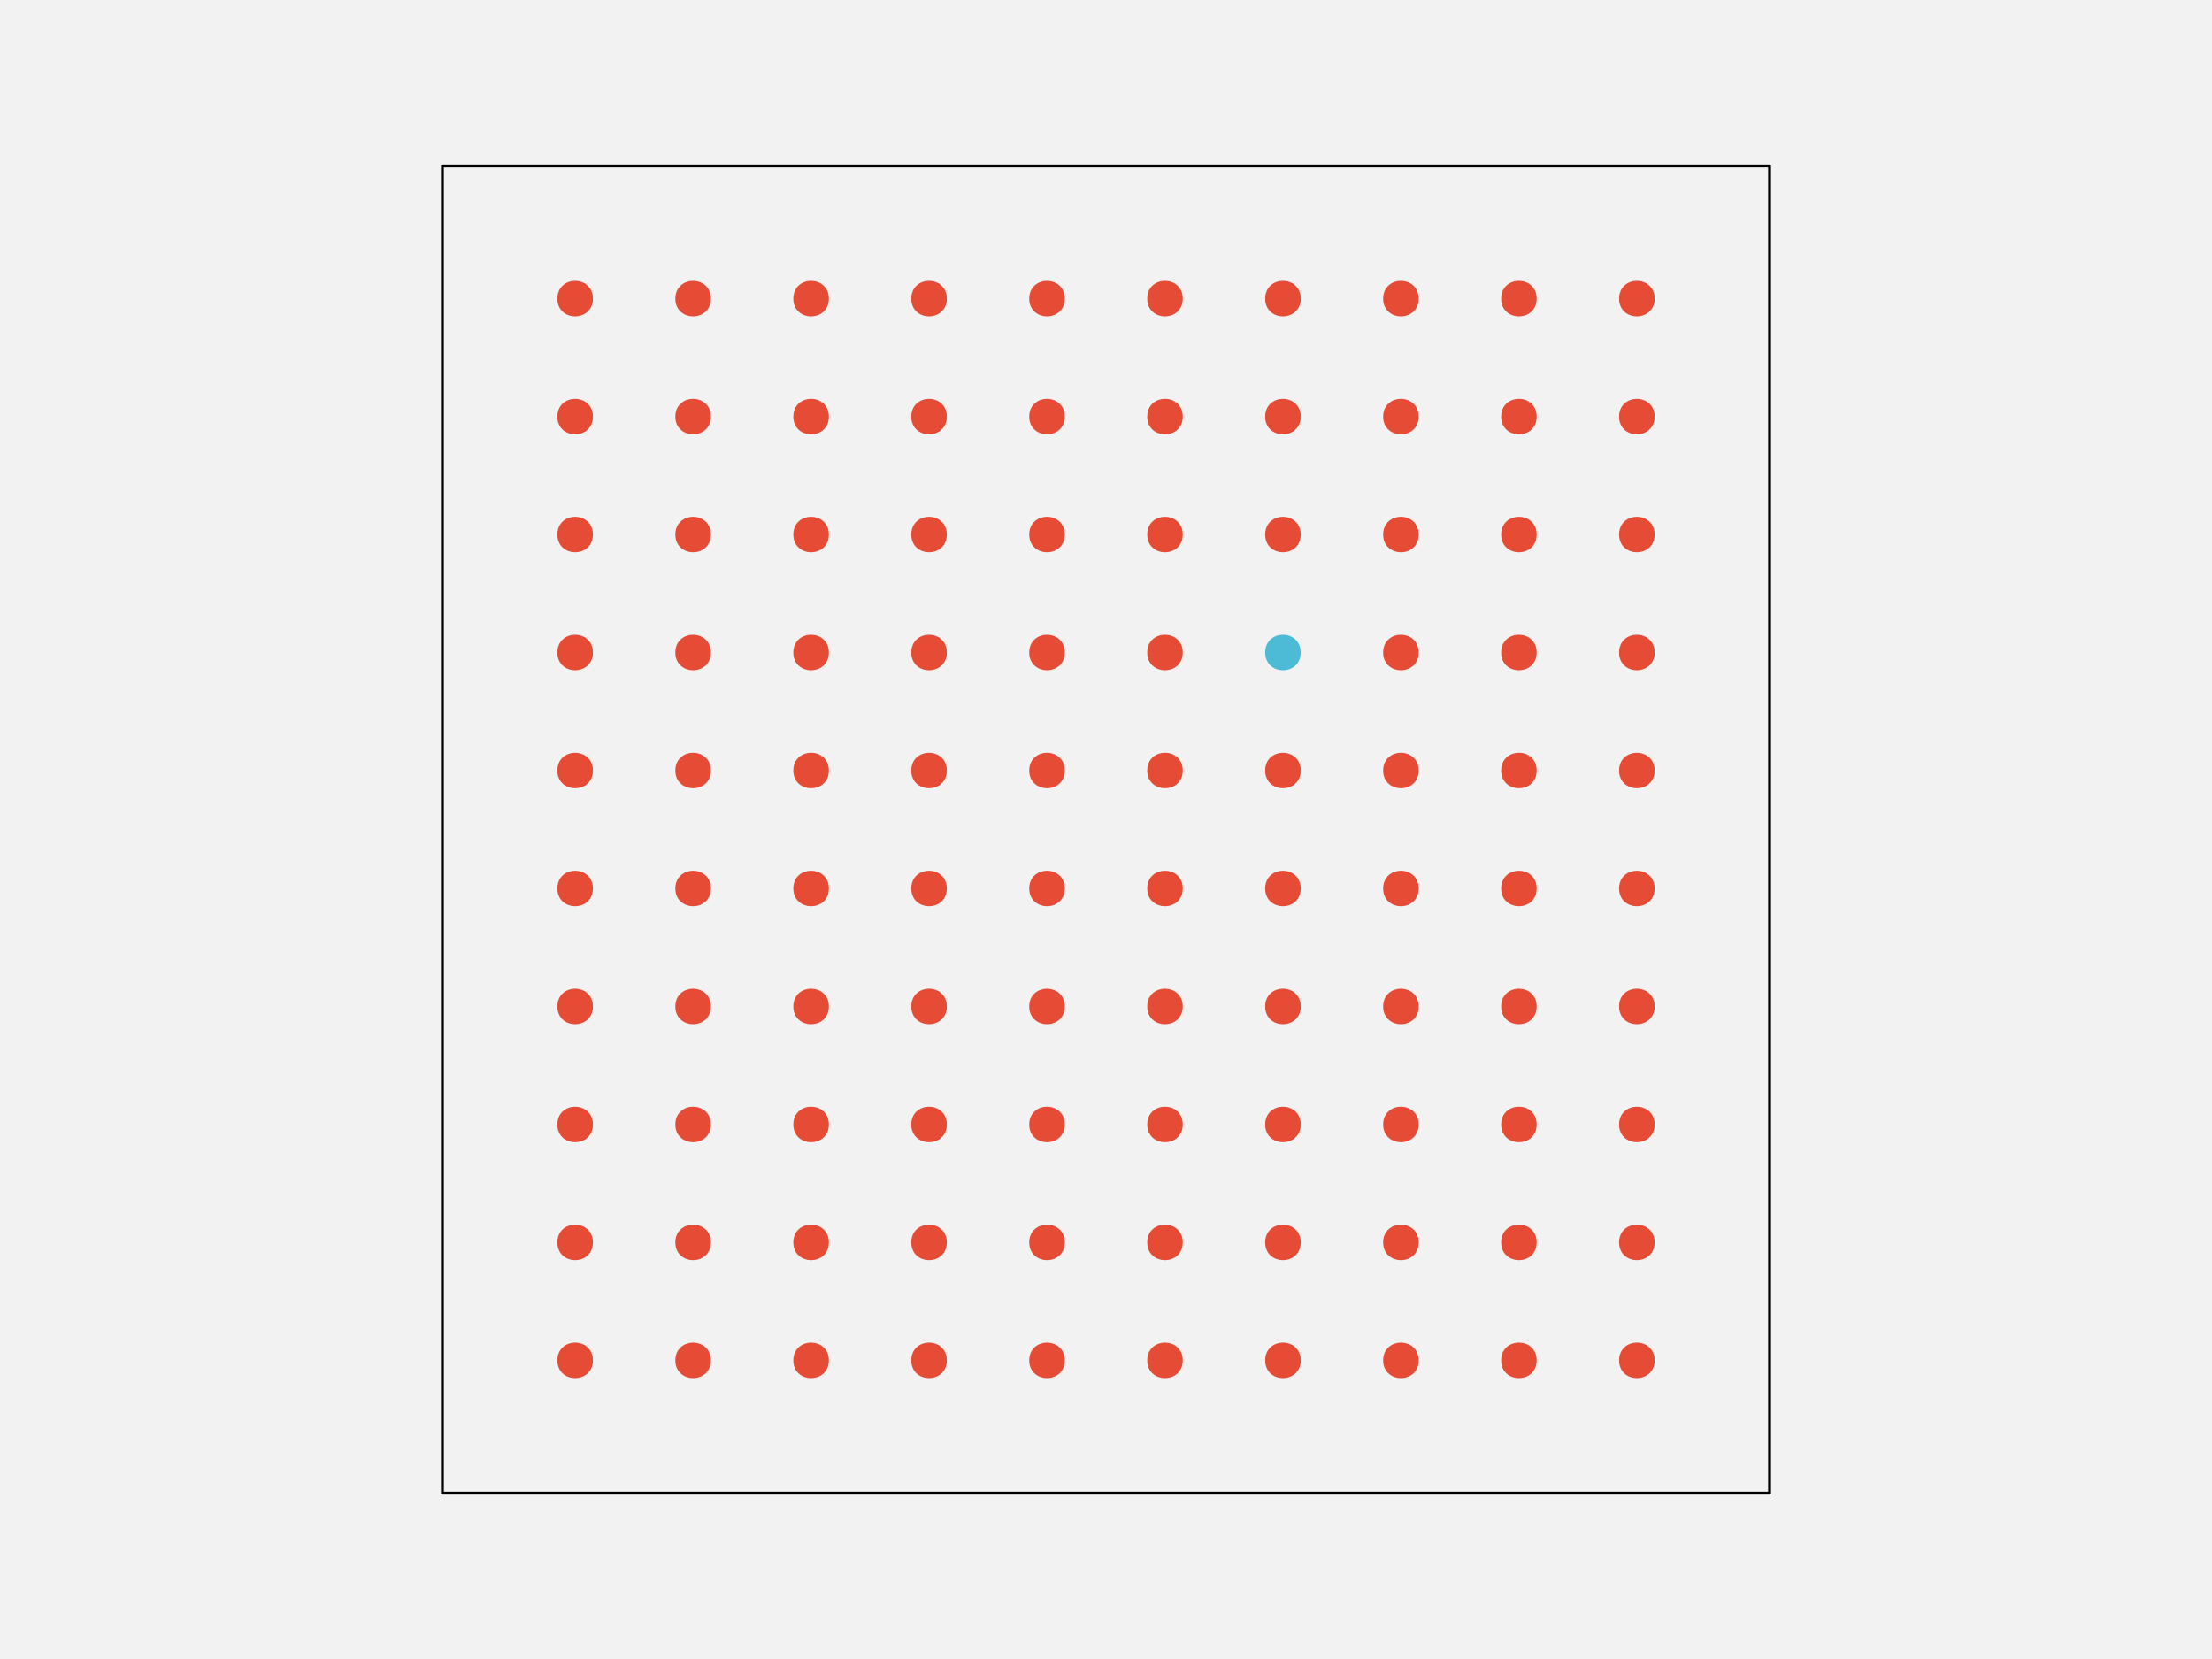
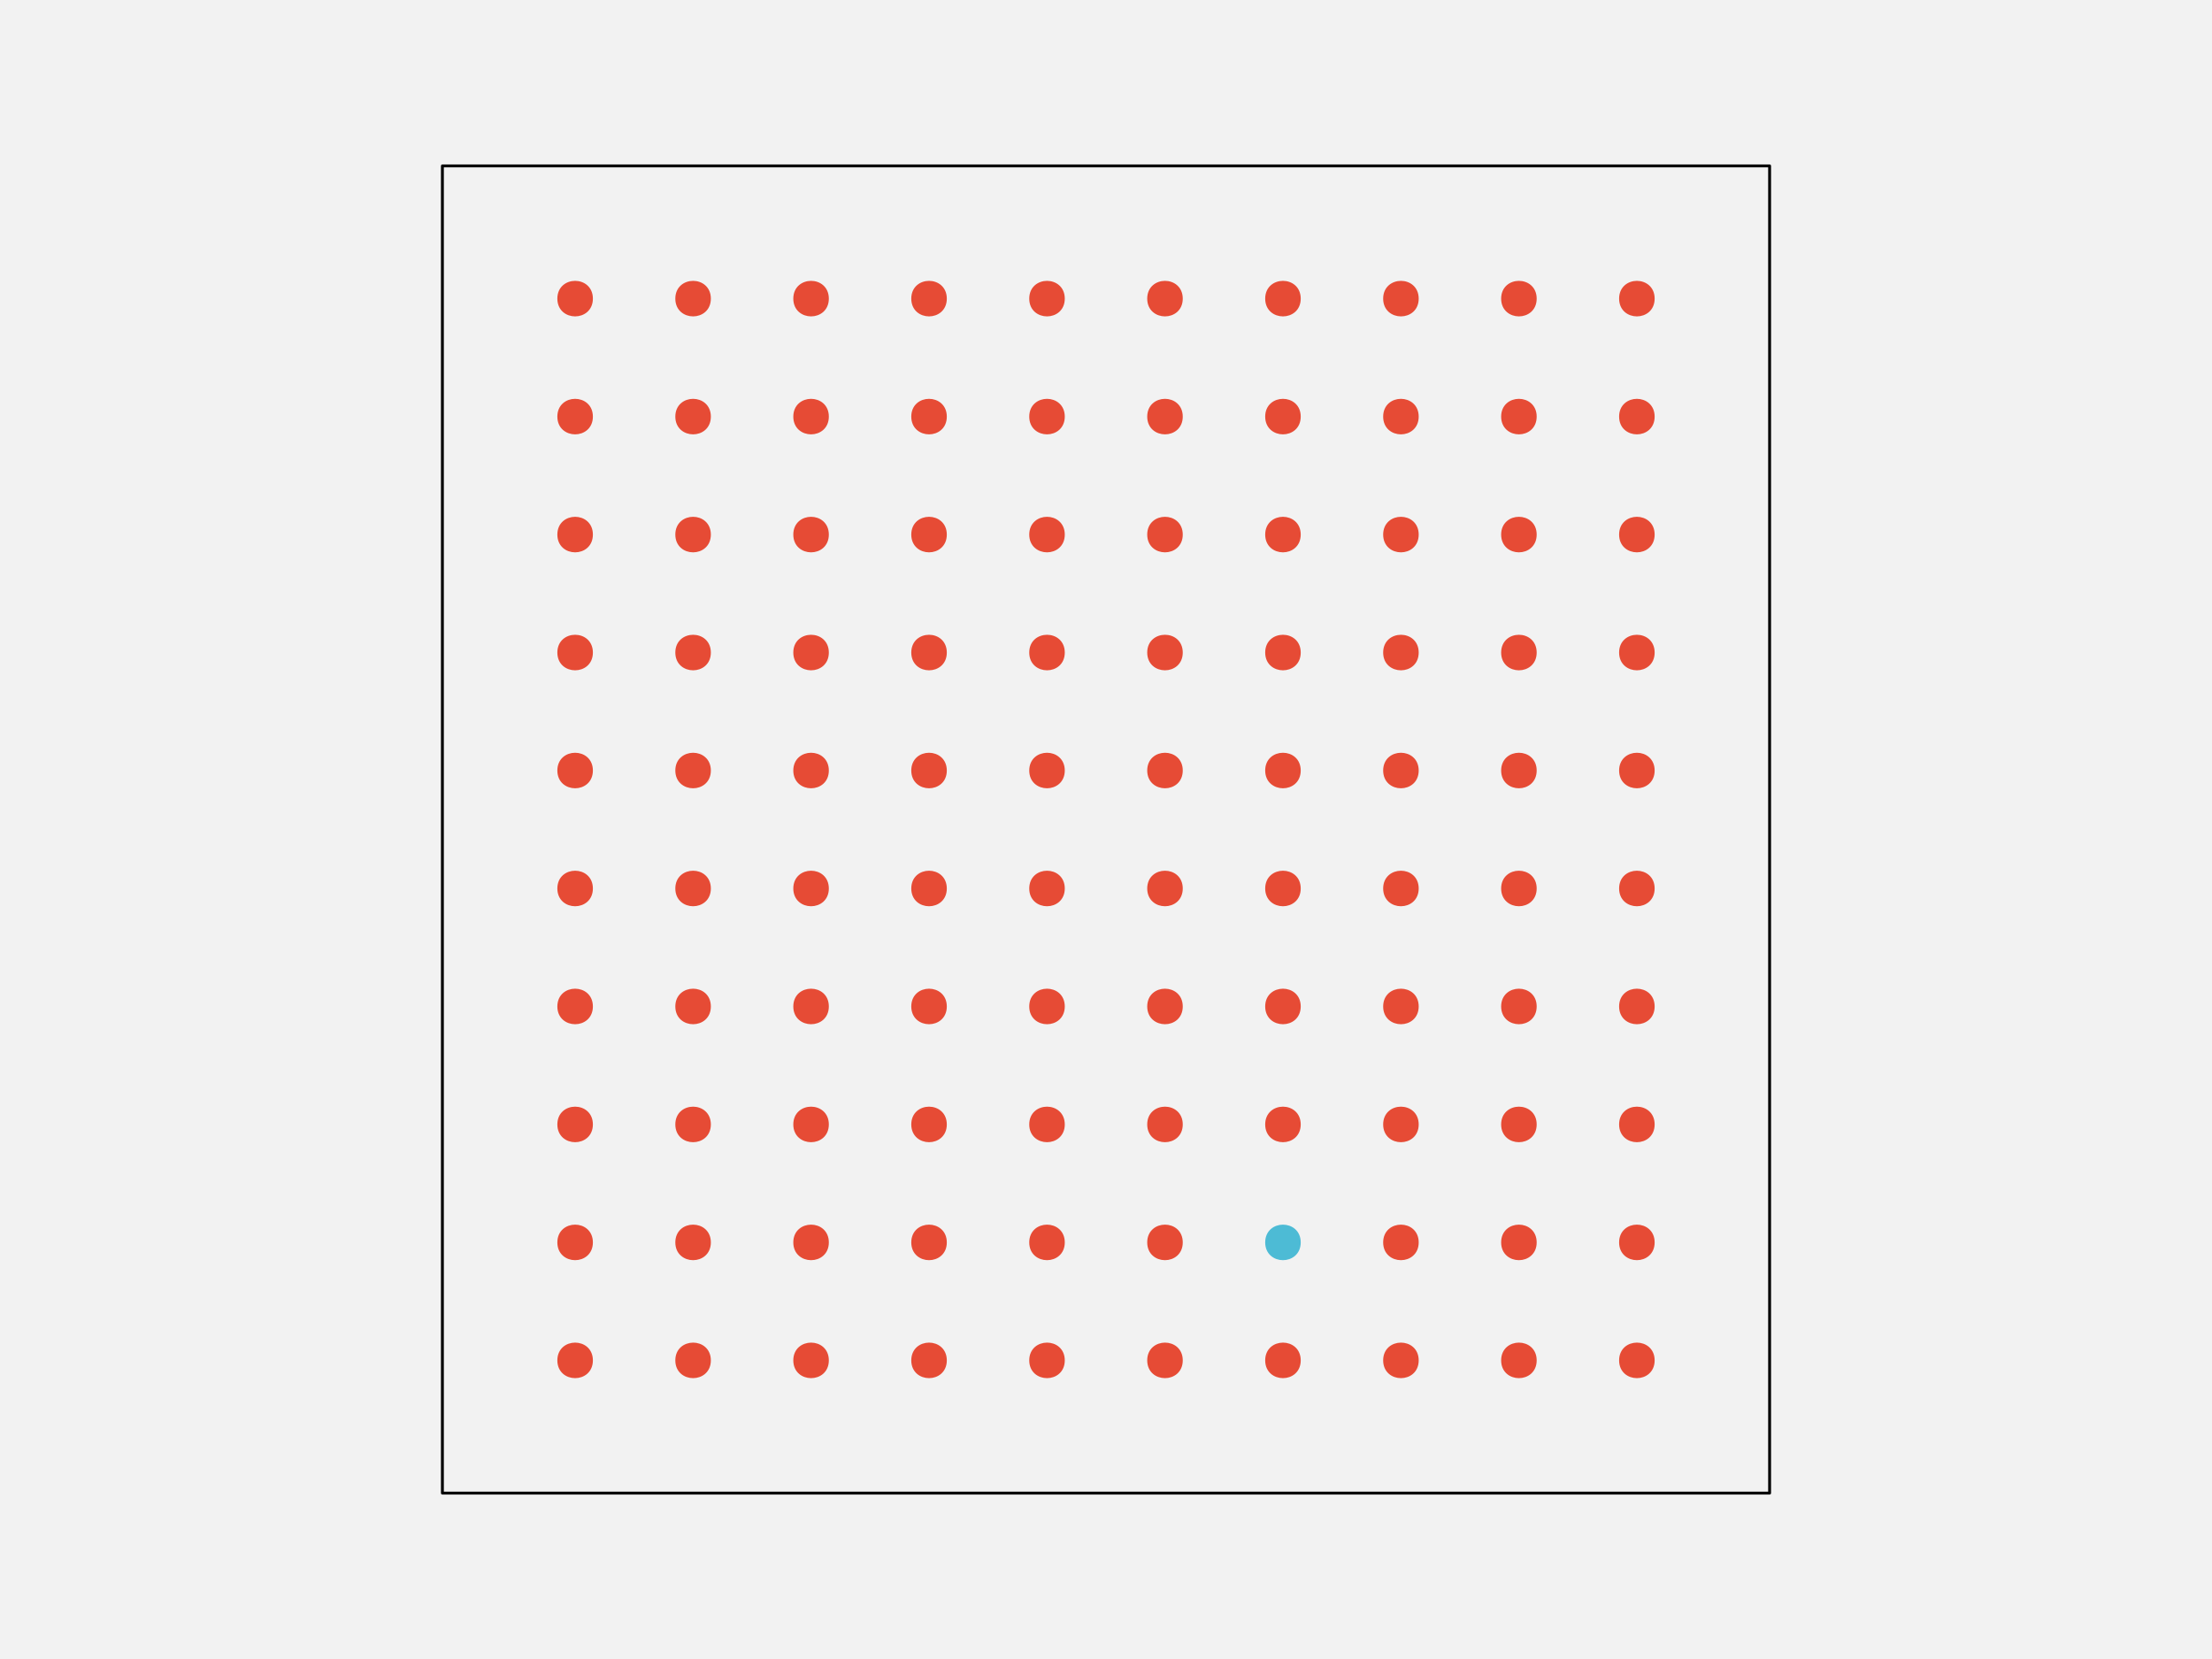
<svg xmlns="http://www.w3.org/2000/svg" width="576pt" height="432pt" viewBox="0 0 576 432" version="1.1">
  <g id="surface109">
    <rect x="0" y="0" width="576" height="432" style="fill:rgb(94.902%,94.902%,94.902%);fill-opacity:1;stroke:none;" />
    <path style="fill-rule:nonzero;fill:rgb(94.902%,94.902%,94.902%);fill-opacity:1;stroke-width:0.75;stroke-linecap:round;stroke-linejoin:round;stroke:rgb(0%,0%,0%);stroke-opacity:1;stroke-miterlimit:10;" d="M 115.199 388.801 L 460.801 388.801 L 460.801 43.199 L 115.199 43.199 Z M 115.199 388.801 " />
    <path style="fill-rule:nonzero;fill:rgb(90.196%,29.412%,20.784%);fill-opacity:1;stroke-width:0.75;stroke-linecap:round;stroke-linejoin:round;stroke:rgb(90.196%,29.412%,20.784%);stroke-opacity:1;stroke-miterlimit:10;" d="M 154.012 354.238 C 154.012 359.91 145.508 359.91 145.508 354.238 C 145.508 348.57 154.012 348.57 154.012 354.238 " />
    <path style="fill-rule:nonzero;fill:rgb(90.196%,29.412%,20.784%);fill-opacity:1;stroke-width:0.75;stroke-linecap:round;stroke-linejoin:round;stroke:rgb(90.196%,29.412%,20.784%);stroke-opacity:1;stroke-miterlimit:10;" d="M 184.73 354.238 C 184.73 359.91 176.227 359.91 176.227 354.238 C 176.227 348.57 184.73 348.57 184.73 354.238 " />
    <path style="fill-rule:nonzero;fill:rgb(90.196%,29.412%,20.784%);fill-opacity:1;stroke-width:0.75;stroke-linecap:round;stroke-linejoin:round;stroke:rgb(90.196%,29.412%,20.784%);stroke-opacity:1;stroke-miterlimit:10;" d="M 215.453 354.238 C 215.453 359.91 206.949 359.91 206.949 354.238 C 206.949 348.57 215.453 348.57 215.453 354.238 " />
    <path style="fill-rule:nonzero;fill:rgb(90.196%,29.412%,20.784%);fill-opacity:1;stroke-width:0.75;stroke-linecap:round;stroke-linejoin:round;stroke:rgb(90.196%,29.412%,20.784%);stroke-opacity:1;stroke-miterlimit:10;" d="M 246.172 354.238 C 246.172 359.91 237.668 359.91 237.668 354.238 C 237.668 348.57 246.172 348.57 246.172 354.238 " />
    <path style="fill-rule:nonzero;fill:rgb(90.196%,29.412%,20.784%);fill-opacity:1;stroke-width:0.75;stroke-linecap:round;stroke-linejoin:round;stroke:rgb(90.196%,29.412%,20.784%);stroke-opacity:1;stroke-miterlimit:10;" d="M 276.891 354.238 C 276.891 359.91 268.387 359.91 268.387 354.238 C 268.387 348.57 276.891 348.57 276.891 354.238 " />
    <path style="fill-rule:nonzero;fill:rgb(90.196%,29.412%,20.784%);fill-opacity:1;stroke-width:0.75;stroke-linecap:round;stroke-linejoin:round;stroke:rgb(90.196%,29.412%,20.784%);stroke-opacity:1;stroke-miterlimit:10;" d="M 307.613 354.238 C 307.613 359.91 299.109 359.91 299.109 354.238 C 299.109 348.57 307.613 348.57 307.613 354.238 " />
    <path style="fill-rule:nonzero;fill:rgb(90.196%,29.412%,20.784%);fill-opacity:1;stroke-width:0.75;stroke-linecap:round;stroke-linejoin:round;stroke:rgb(90.196%,29.412%,20.784%);stroke-opacity:1;stroke-miterlimit:10;" d="M 338.332 354.238 C 338.332 359.91 329.828 359.91 329.828 354.238 C 329.828 348.57 338.332 348.57 338.332 354.238 " />
    <path style="fill-rule:nonzero;fill:rgb(90.196%,29.412%,20.784%);fill-opacity:1;stroke-width:0.75;stroke-linecap:round;stroke-linejoin:round;stroke:rgb(90.196%,29.412%,20.784%);stroke-opacity:1;stroke-miterlimit:10;" d="M 369.051 354.238 C 369.051 359.91 360.547 359.91 360.547 354.238 C 360.547 348.57 369.051 348.57 369.051 354.238 " />
    <path style="fill-rule:nonzero;fill:rgb(90.196%,29.412%,20.784%);fill-opacity:1;stroke-width:0.75;stroke-linecap:round;stroke-linejoin:round;stroke:rgb(90.196%,29.412%,20.784%);stroke-opacity:1;stroke-miterlimit:10;" d="M 399.773 354.238 C 399.773 359.91 391.27 359.91 391.27 354.238 C 391.27 348.57 399.773 348.57 399.773 354.238 " />
    <path style="fill-rule:nonzero;fill:rgb(90.196%,29.412%,20.784%);fill-opacity:1;stroke-width:0.75;stroke-linecap:round;stroke-linejoin:round;stroke:rgb(90.196%,29.412%,20.784%);stroke-opacity:1;stroke-miterlimit:10;" d="M 430.492 354.238 C 430.492 359.91 421.988 359.91 421.988 354.238 C 421.988 348.57 430.492 348.57 430.492 354.238 " />
    <path style="fill-rule:nonzero;fill:rgb(90.196%,29.412%,20.784%);fill-opacity:1;stroke-width:0.75;stroke-linecap:round;stroke-linejoin:round;stroke:rgb(90.196%,29.412%,20.784%);stroke-opacity:1;stroke-miterlimit:10;" d="M 154.012 323.52 C 154.012 329.188 145.508 329.188 145.508 323.52 C 145.508 317.852 154.012 317.852 154.012 323.52 " />
    <path style="fill-rule:nonzero;fill:rgb(90.196%,29.412%,20.784%);fill-opacity:1;stroke-width:0.75;stroke-linecap:round;stroke-linejoin:round;stroke:rgb(90.196%,29.412%,20.784%);stroke-opacity:1;stroke-miterlimit:10;" d="M 184.73 323.52 C 184.73 329.188 176.227 329.188 176.227 323.52 C 176.227 317.852 184.73 317.852 184.73 323.52 " />
    <path style="fill-rule:nonzero;fill:rgb(90.196%,29.412%,20.784%);fill-opacity:1;stroke-width:0.75;stroke-linecap:round;stroke-linejoin:round;stroke:rgb(90.196%,29.412%,20.784%);stroke-opacity:1;stroke-miterlimit:10;" d="M 215.453 323.52 C 215.453 329.188 206.949 329.188 206.949 323.52 C 206.949 317.852 215.453 317.852 215.453 323.52 " />
    <path style="fill-rule:nonzero;fill:rgb(90.196%,29.412%,20.784%);fill-opacity:1;stroke-width:0.75;stroke-linecap:round;stroke-linejoin:round;stroke:rgb(90.196%,29.412%,20.784%);stroke-opacity:1;stroke-miterlimit:10;" d="M 246.172 323.52 C 246.172 329.188 237.668 329.188 237.668 323.52 C 237.668 317.852 246.172 317.852 246.172 323.52 " />
    <path style="fill-rule:nonzero;fill:rgb(90.196%,29.412%,20.784%);fill-opacity:1;stroke-width:0.75;stroke-linecap:round;stroke-linejoin:round;stroke:rgb(90.196%,29.412%,20.784%);stroke-opacity:1;stroke-miterlimit:10;" d="M 276.891 323.52 C 276.891 329.188 268.387 329.188 268.387 323.52 C 268.387 317.852 276.891 317.852 276.891 323.52 " />
    <path style="fill-rule:nonzero;fill:rgb(90.196%,29.412%,20.784%);fill-opacity:1;stroke-width:0.75;stroke-linecap:round;stroke-linejoin:round;stroke:rgb(90.196%,29.412%,20.784%);stroke-opacity:1;stroke-miterlimit:10;" d="M 307.613 323.52 C 307.613 329.188 299.109 329.188 299.109 323.52 C 299.109 317.852 307.613 317.852 307.613 323.52 " />
-     <path style="fill-rule:nonzero;fill:rgb(90.196%,29.412%,20.784%);fill-opacity:1;stroke-width:0.75;stroke-linecap:round;stroke-linejoin:round;stroke:rgb(90.196%,29.412%,20.784%);stroke-opacity:1;stroke-miterlimit:10;" d="M 338.332 323.52 C 338.332 329.188 329.828 329.188 329.828 323.52 C 329.828 317.852 338.332 317.852 338.332 323.52 " />
+     <path style="fill-rule:nonzero;fill:rgb(30.196%,73.333%,83.529%);fill-opacity:1;stroke-width:0.75;stroke-linecap:round;stroke-linejoin:round;stroke:rgb(30.196%,73.333%,83.529%);stroke-opacity:1;stroke-miterlimit:10;" d="M 338.332 323.52 C 338.332 329.188 329.828 329.188 329.828 323.52 C 329.828 317.852 338.332 317.852 338.332 323.52 " />
    <path style="fill-rule:nonzero;fill:rgb(90.196%,29.412%,20.784%);fill-opacity:1;stroke-width:0.75;stroke-linecap:round;stroke-linejoin:round;stroke:rgb(90.196%,29.412%,20.784%);stroke-opacity:1;stroke-miterlimit:10;" d="M 369.051 323.52 C 369.051 329.188 360.547 329.188 360.547 323.52 C 360.547 317.852 369.051 317.852 369.051 323.52 " />
    <path style="fill-rule:nonzero;fill:rgb(90.196%,29.412%,20.784%);fill-opacity:1;stroke-width:0.75;stroke-linecap:round;stroke-linejoin:round;stroke:rgb(90.196%,29.412%,20.784%);stroke-opacity:1;stroke-miterlimit:10;" d="M 399.773 323.52 C 399.773 329.188 391.27 329.188 391.27 323.52 C 391.27 317.852 399.773 317.852 399.773 323.52 " />
    <path style="fill-rule:nonzero;fill:rgb(90.196%,29.412%,20.784%);fill-opacity:1;stroke-width:0.75;stroke-linecap:round;stroke-linejoin:round;stroke:rgb(90.196%,29.412%,20.784%);stroke-opacity:1;stroke-miterlimit:10;" d="M 430.492 323.52 C 430.492 329.188 421.988 329.188 421.988 323.52 C 421.988 317.852 430.492 317.852 430.492 323.52 " />
    <path style="fill-rule:nonzero;fill:rgb(90.196%,29.412%,20.784%);fill-opacity:1;stroke-width:0.75;stroke-linecap:round;stroke-linejoin:round;stroke:rgb(90.196%,29.412%,20.784%);stroke-opacity:1;stroke-miterlimit:10;" d="M 154.012 292.801 C 154.012 298.469 145.508 298.469 145.508 292.801 C 145.508 287.129 154.012 287.129 154.012 292.801 " />
    <path style="fill-rule:nonzero;fill:rgb(90.196%,29.412%,20.784%);fill-opacity:1;stroke-width:0.75;stroke-linecap:round;stroke-linejoin:round;stroke:rgb(90.196%,29.412%,20.784%);stroke-opacity:1;stroke-miterlimit:10;" d="M 184.73 292.801 C 184.73 298.469 176.227 298.469 176.227 292.801 C 176.227 287.129 184.73 287.129 184.73 292.801 " />
    <path style="fill-rule:nonzero;fill:rgb(90.196%,29.412%,20.784%);fill-opacity:1;stroke-width:0.75;stroke-linecap:round;stroke-linejoin:round;stroke:rgb(90.196%,29.412%,20.784%);stroke-opacity:1;stroke-miterlimit:10;" d="M 215.453 292.801 C 215.453 298.469 206.949 298.469 206.949 292.801 C 206.949 287.129 215.453 287.129 215.453 292.801 " />
    <path style="fill-rule:nonzero;fill:rgb(90.196%,29.412%,20.784%);fill-opacity:1;stroke-width:0.75;stroke-linecap:round;stroke-linejoin:round;stroke:rgb(90.196%,29.412%,20.784%);stroke-opacity:1;stroke-miterlimit:10;" d="M 246.172 292.801 C 246.172 298.469 237.668 298.469 237.668 292.801 C 237.668 287.129 246.172 287.129 246.172 292.801 " />
    <path style="fill-rule:nonzero;fill:rgb(90.196%,29.412%,20.784%);fill-opacity:1;stroke-width:0.75;stroke-linecap:round;stroke-linejoin:round;stroke:rgb(90.196%,29.412%,20.784%);stroke-opacity:1;stroke-miterlimit:10;" d="M 276.891 292.801 C 276.891 298.469 268.387 298.469 268.387 292.801 C 268.387 287.129 276.891 287.129 276.891 292.801 " />
    <path style="fill-rule:nonzero;fill:rgb(90.196%,29.412%,20.784%);fill-opacity:1;stroke-width:0.75;stroke-linecap:round;stroke-linejoin:round;stroke:rgb(90.196%,29.412%,20.784%);stroke-opacity:1;stroke-miterlimit:10;" d="M 307.613 292.801 C 307.613 298.469 299.109 298.469 299.109 292.801 C 299.109 287.129 307.613 287.129 307.613 292.801 " />
    <path style="fill-rule:nonzero;fill:rgb(90.196%,29.412%,20.784%);fill-opacity:1;stroke-width:0.75;stroke-linecap:round;stroke-linejoin:round;stroke:rgb(90.196%,29.412%,20.784%);stroke-opacity:1;stroke-miterlimit:10;" d="M 338.332 292.801 C 338.332 298.469 329.828 298.469 329.828 292.801 C 329.828 287.129 338.332 287.129 338.332 292.801 " />
    <path style="fill-rule:nonzero;fill:rgb(90.196%,29.412%,20.784%);fill-opacity:1;stroke-width:0.75;stroke-linecap:round;stroke-linejoin:round;stroke:rgb(90.196%,29.412%,20.784%);stroke-opacity:1;stroke-miterlimit:10;" d="M 369.051 292.801 C 369.051 298.469 360.547 298.469 360.547 292.801 C 360.547 287.129 369.051 287.129 369.051 292.801 " />
    <path style="fill-rule:nonzero;fill:rgb(90.196%,29.412%,20.784%);fill-opacity:1;stroke-width:0.75;stroke-linecap:round;stroke-linejoin:round;stroke:rgb(90.196%,29.412%,20.784%);stroke-opacity:1;stroke-miterlimit:10;" d="M 399.773 292.801 C 399.773 298.469 391.27 298.469 391.27 292.801 C 391.27 287.129 399.773 287.129 399.773 292.801 " />
    <path style="fill-rule:nonzero;fill:rgb(90.196%,29.412%,20.784%);fill-opacity:1;stroke-width:0.75;stroke-linecap:round;stroke-linejoin:round;stroke:rgb(90.196%,29.412%,20.784%);stroke-opacity:1;stroke-miterlimit:10;" d="M 430.492 292.801 C 430.492 298.469 421.988 298.469 421.988 292.801 C 421.988 287.129 430.492 287.129 430.492 292.801 " />
    <path style="fill-rule:nonzero;fill:rgb(90.196%,29.412%,20.784%);fill-opacity:1;stroke-width:0.75;stroke-linecap:round;stroke-linejoin:round;stroke:rgb(90.196%,29.412%,20.784%);stroke-opacity:1;stroke-miterlimit:10;" d="M 154.012 262.078 C 154.012 267.75 145.508 267.75 145.508 262.078 C 145.508 256.41 154.012 256.41 154.012 262.078 " />
    <path style="fill-rule:nonzero;fill:rgb(90.196%,29.412%,20.784%);fill-opacity:1;stroke-width:0.75;stroke-linecap:round;stroke-linejoin:round;stroke:rgb(90.196%,29.412%,20.784%);stroke-opacity:1;stroke-miterlimit:10;" d="M 184.73 262.078 C 184.73 267.75 176.227 267.75 176.227 262.078 C 176.227 256.41 184.73 256.41 184.73 262.078 " />
    <path style="fill-rule:nonzero;fill:rgb(90.196%,29.412%,20.784%);fill-opacity:1;stroke-width:0.75;stroke-linecap:round;stroke-linejoin:round;stroke:rgb(90.196%,29.412%,20.784%);stroke-opacity:1;stroke-miterlimit:10;" d="M 215.453 262.078 C 215.453 267.75 206.949 267.75 206.949 262.078 C 206.949 256.41 215.453 256.41 215.453 262.078 " />
    <path style="fill-rule:nonzero;fill:rgb(90.196%,29.412%,20.784%);fill-opacity:1;stroke-width:0.75;stroke-linecap:round;stroke-linejoin:round;stroke:rgb(90.196%,29.412%,20.784%);stroke-opacity:1;stroke-miterlimit:10;" d="M 246.172 262.078 C 246.172 267.75 237.668 267.75 237.668 262.078 C 237.668 256.41 246.172 256.41 246.172 262.078 " />
    <path style="fill-rule:nonzero;fill:rgb(90.196%,29.412%,20.784%);fill-opacity:1;stroke-width:0.75;stroke-linecap:round;stroke-linejoin:round;stroke:rgb(90.196%,29.412%,20.784%);stroke-opacity:1;stroke-miterlimit:10;" d="M 276.891 262.078 C 276.891 267.75 268.387 267.75 268.387 262.078 C 268.387 256.41 276.891 256.41 276.891 262.078 " />
    <path style="fill-rule:nonzero;fill:rgb(90.196%,29.412%,20.784%);fill-opacity:1;stroke-width:0.75;stroke-linecap:round;stroke-linejoin:round;stroke:rgb(90.196%,29.412%,20.784%);stroke-opacity:1;stroke-miterlimit:10;" d="M 307.613 262.078 C 307.613 267.75 299.109 267.75 299.109 262.078 C 299.109 256.41 307.613 256.41 307.613 262.078 " />
    <path style="fill-rule:nonzero;fill:rgb(90.196%,29.412%,20.784%);fill-opacity:1;stroke-width:0.75;stroke-linecap:round;stroke-linejoin:round;stroke:rgb(90.196%,29.412%,20.784%);stroke-opacity:1;stroke-miterlimit:10;" d="M 338.332 262.078 C 338.332 267.75 329.828 267.75 329.828 262.078 C 329.828 256.41 338.332 256.41 338.332 262.078 " />
    <path style="fill-rule:nonzero;fill:rgb(90.196%,29.412%,20.784%);fill-opacity:1;stroke-width:0.75;stroke-linecap:round;stroke-linejoin:round;stroke:rgb(90.196%,29.412%,20.784%);stroke-opacity:1;stroke-miterlimit:10;" d="M 369.051 262.078 C 369.051 267.75 360.547 267.75 360.547 262.078 C 360.547 256.41 369.051 256.41 369.051 262.078 " />
    <path style="fill-rule:nonzero;fill:rgb(90.196%,29.412%,20.784%);fill-opacity:1;stroke-width:0.75;stroke-linecap:round;stroke-linejoin:round;stroke:rgb(90.196%,29.412%,20.784%);stroke-opacity:1;stroke-miterlimit:10;" d="M 399.773 262.078 C 399.773 267.75 391.27 267.75 391.27 262.078 C 391.27 256.41 399.773 256.41 399.773 262.078 " />
    <path style="fill-rule:nonzero;fill:rgb(90.196%,29.412%,20.784%);fill-opacity:1;stroke-width:0.75;stroke-linecap:round;stroke-linejoin:round;stroke:rgb(90.196%,29.412%,20.784%);stroke-opacity:1;stroke-miterlimit:10;" d="M 430.492 262.078 C 430.492 267.75 421.988 267.75 421.988 262.078 C 421.988 256.41 430.492 256.41 430.492 262.078 " />
    <path style="fill-rule:nonzero;fill:rgb(90.196%,29.412%,20.784%);fill-opacity:1;stroke-width:0.75;stroke-linecap:round;stroke-linejoin:round;stroke:rgb(90.196%,29.412%,20.784%);stroke-opacity:1;stroke-miterlimit:10;" d="M 154.012 231.359 C 154.012 237.027 145.508 237.027 145.508 231.359 C 145.508 225.691 154.012 225.691 154.012 231.359 " />
    <path style="fill-rule:nonzero;fill:rgb(90.196%,29.412%,20.784%);fill-opacity:1;stroke-width:0.75;stroke-linecap:round;stroke-linejoin:round;stroke:rgb(90.196%,29.412%,20.784%);stroke-opacity:1;stroke-miterlimit:10;" d="M 184.73 231.359 C 184.73 237.027 176.227 237.027 176.227 231.359 C 176.227 225.691 184.73 225.691 184.73 231.359 " />
    <path style="fill-rule:nonzero;fill:rgb(90.196%,29.412%,20.784%);fill-opacity:1;stroke-width:0.75;stroke-linecap:round;stroke-linejoin:round;stroke:rgb(90.196%,29.412%,20.784%);stroke-opacity:1;stroke-miterlimit:10;" d="M 215.453 231.359 C 215.453 237.027 206.949 237.027 206.949 231.359 C 206.949 225.691 215.453 225.691 215.453 231.359 " />
    <path style="fill-rule:nonzero;fill:rgb(90.196%,29.412%,20.784%);fill-opacity:1;stroke-width:0.75;stroke-linecap:round;stroke-linejoin:round;stroke:rgb(90.196%,29.412%,20.784%);stroke-opacity:1;stroke-miterlimit:10;" d="M 246.172 231.359 C 246.172 237.027 237.668 237.027 237.668 231.359 C 237.668 225.691 246.172 225.691 246.172 231.359 " />
    <path style="fill-rule:nonzero;fill:rgb(90.196%,29.412%,20.784%);fill-opacity:1;stroke-width:0.75;stroke-linecap:round;stroke-linejoin:round;stroke:rgb(90.196%,29.412%,20.784%);stroke-opacity:1;stroke-miterlimit:10;" d="M 276.891 231.359 C 276.891 237.027 268.387 237.027 268.387 231.359 C 268.387 225.691 276.891 225.691 276.891 231.359 " />
    <path style="fill-rule:nonzero;fill:rgb(90.196%,29.412%,20.784%);fill-opacity:1;stroke-width:0.75;stroke-linecap:round;stroke-linejoin:round;stroke:rgb(90.196%,29.412%,20.784%);stroke-opacity:1;stroke-miterlimit:10;" d="M 307.613 231.359 C 307.613 237.027 299.109 237.027 299.109 231.359 C 299.109 225.691 307.613 225.691 307.613 231.359 " />
    <path style="fill-rule:nonzero;fill:rgb(90.196%,29.412%,20.784%);fill-opacity:1;stroke-width:0.75;stroke-linecap:round;stroke-linejoin:round;stroke:rgb(90.196%,29.412%,20.784%);stroke-opacity:1;stroke-miterlimit:10;" d="M 338.332 231.359 C 338.332 237.027 329.828 237.027 329.828 231.359 C 329.828 225.691 338.332 225.691 338.332 231.359 " />
    <path style="fill-rule:nonzero;fill:rgb(90.196%,29.412%,20.784%);fill-opacity:1;stroke-width:0.75;stroke-linecap:round;stroke-linejoin:round;stroke:rgb(90.196%,29.412%,20.784%);stroke-opacity:1;stroke-miterlimit:10;" d="M 369.051 231.359 C 369.051 237.027 360.547 237.027 360.547 231.359 C 360.547 225.691 369.051 225.691 369.051 231.359 " />
    <path style="fill-rule:nonzero;fill:rgb(90.196%,29.412%,20.784%);fill-opacity:1;stroke-width:0.75;stroke-linecap:round;stroke-linejoin:round;stroke:rgb(90.196%,29.412%,20.784%);stroke-opacity:1;stroke-miterlimit:10;" d="M 399.773 231.359 C 399.773 237.027 391.27 237.027 391.27 231.359 C 391.27 225.691 399.773 225.691 399.773 231.359 " />
    <path style="fill-rule:nonzero;fill:rgb(90.196%,29.412%,20.784%);fill-opacity:1;stroke-width:0.75;stroke-linecap:round;stroke-linejoin:round;stroke:rgb(90.196%,29.412%,20.784%);stroke-opacity:1;stroke-miterlimit:10;" d="M 430.492 231.359 C 430.492 237.027 421.988 237.027 421.988 231.359 C 421.988 225.691 430.492 225.691 430.492 231.359 " />
    <path style="fill-rule:nonzero;fill:rgb(90.196%,29.412%,20.784%);fill-opacity:1;stroke-width:0.75;stroke-linecap:round;stroke-linejoin:round;stroke:rgb(90.196%,29.412%,20.784%);stroke-opacity:1;stroke-miterlimit:10;" d="M 154.012 200.641 C 154.012 206.309 145.508 206.309 145.508 200.641 C 145.508 194.973 154.012 194.973 154.012 200.641 " />
    <path style="fill-rule:nonzero;fill:rgb(90.196%,29.412%,20.784%);fill-opacity:1;stroke-width:0.75;stroke-linecap:round;stroke-linejoin:round;stroke:rgb(90.196%,29.412%,20.784%);stroke-opacity:1;stroke-miterlimit:10;" d="M 184.73 200.641 C 184.73 206.309 176.227 206.309 176.227 200.641 C 176.227 194.973 184.73 194.973 184.73 200.641 " />
    <path style="fill-rule:nonzero;fill:rgb(90.196%,29.412%,20.784%);fill-opacity:1;stroke-width:0.75;stroke-linecap:round;stroke-linejoin:round;stroke:rgb(90.196%,29.412%,20.784%);stroke-opacity:1;stroke-miterlimit:10;" d="M 215.453 200.641 C 215.453 206.309 206.949 206.309 206.949 200.641 C 206.949 194.973 215.453 194.973 215.453 200.641 " />
    <path style="fill-rule:nonzero;fill:rgb(90.196%,29.412%,20.784%);fill-opacity:1;stroke-width:0.75;stroke-linecap:round;stroke-linejoin:round;stroke:rgb(90.196%,29.412%,20.784%);stroke-opacity:1;stroke-miterlimit:10;" d="M 246.172 200.641 C 246.172 206.309 237.668 206.309 237.668 200.641 C 237.668 194.973 246.172 194.973 246.172 200.641 " />
    <path style="fill-rule:nonzero;fill:rgb(90.196%,29.412%,20.784%);fill-opacity:1;stroke-width:0.75;stroke-linecap:round;stroke-linejoin:round;stroke:rgb(90.196%,29.412%,20.784%);stroke-opacity:1;stroke-miterlimit:10;" d="M 276.891 200.641 C 276.891 206.309 268.387 206.309 268.387 200.641 C 268.387 194.973 276.891 194.973 276.891 200.641 " />
    <path style="fill-rule:nonzero;fill:rgb(90.196%,29.412%,20.784%);fill-opacity:1;stroke-width:0.75;stroke-linecap:round;stroke-linejoin:round;stroke:rgb(90.196%,29.412%,20.784%);stroke-opacity:1;stroke-miterlimit:10;" d="M 307.613 200.641 C 307.613 206.309 299.109 206.309 299.109 200.641 C 299.109 194.973 307.613 194.973 307.613 200.641 " />
    <path style="fill-rule:nonzero;fill:rgb(90.196%,29.412%,20.784%);fill-opacity:1;stroke-width:0.75;stroke-linecap:round;stroke-linejoin:round;stroke:rgb(90.196%,29.412%,20.784%);stroke-opacity:1;stroke-miterlimit:10;" d="M 338.332 200.641 C 338.332 206.309 329.828 206.309 329.828 200.641 C 329.828 194.973 338.332 194.973 338.332 200.641 " />
    <path style="fill-rule:nonzero;fill:rgb(90.196%,29.412%,20.784%);fill-opacity:1;stroke-width:0.75;stroke-linecap:round;stroke-linejoin:round;stroke:rgb(90.196%,29.412%,20.784%);stroke-opacity:1;stroke-miterlimit:10;" d="M 369.051 200.641 C 369.051 206.309 360.547 206.309 360.547 200.641 C 360.547 194.973 369.051 194.973 369.051 200.641 " />
    <path style="fill-rule:nonzero;fill:rgb(90.196%,29.412%,20.784%);fill-opacity:1;stroke-width:0.75;stroke-linecap:round;stroke-linejoin:round;stroke:rgb(90.196%,29.412%,20.784%);stroke-opacity:1;stroke-miterlimit:10;" d="M 399.773 200.641 C 399.773 206.309 391.27 206.309 391.27 200.641 C 391.27 194.973 399.773 194.973 399.773 200.641 " />
    <path style="fill-rule:nonzero;fill:rgb(90.196%,29.412%,20.784%);fill-opacity:1;stroke-width:0.75;stroke-linecap:round;stroke-linejoin:round;stroke:rgb(90.196%,29.412%,20.784%);stroke-opacity:1;stroke-miterlimit:10;" d="M 430.492 200.641 C 430.492 206.309 421.988 206.309 421.988 200.641 C 421.988 194.973 430.492 194.973 430.492 200.641 " />
    <path style="fill-rule:nonzero;fill:rgb(90.196%,29.412%,20.784%);fill-opacity:1;stroke-width:0.75;stroke-linecap:round;stroke-linejoin:round;stroke:rgb(90.196%,29.412%,20.784%);stroke-opacity:1;stroke-miterlimit:10;" d="M 154.012 169.922 C 154.012 175.59 145.508 175.59 145.508 169.922 C 145.508 164.25 154.012 164.25 154.012 169.922 " />
    <path style="fill-rule:nonzero;fill:rgb(90.196%,29.412%,20.784%);fill-opacity:1;stroke-width:0.75;stroke-linecap:round;stroke-linejoin:round;stroke:rgb(90.196%,29.412%,20.784%);stroke-opacity:1;stroke-miterlimit:10;" d="M 184.73 169.922 C 184.73 175.59 176.227 175.59 176.227 169.922 C 176.227 164.25 184.73 164.25 184.73 169.922 " />
    <path style="fill-rule:nonzero;fill:rgb(90.196%,29.412%,20.784%);fill-opacity:1;stroke-width:0.75;stroke-linecap:round;stroke-linejoin:round;stroke:rgb(90.196%,29.412%,20.784%);stroke-opacity:1;stroke-miterlimit:10;" d="M 215.453 169.922 C 215.453 175.59 206.949 175.59 206.949 169.922 C 206.949 164.25 215.453 164.25 215.453 169.922 " />
    <path style="fill-rule:nonzero;fill:rgb(90.196%,29.412%,20.784%);fill-opacity:1;stroke-width:0.75;stroke-linecap:round;stroke-linejoin:round;stroke:rgb(90.196%,29.412%,20.784%);stroke-opacity:1;stroke-miterlimit:10;" d="M 246.172 169.922 C 246.172 175.59 237.668 175.59 237.668 169.922 C 237.668 164.25 246.172 164.25 246.172 169.922 " />
    <path style="fill-rule:nonzero;fill:rgb(90.196%,29.412%,20.784%);fill-opacity:1;stroke-width:0.75;stroke-linecap:round;stroke-linejoin:round;stroke:rgb(90.196%,29.412%,20.784%);stroke-opacity:1;stroke-miterlimit:10;" d="M 276.891 169.922 C 276.891 175.59 268.387 175.59 268.387 169.922 C 268.387 164.25 276.891 164.25 276.891 169.922 " />
    <path style="fill-rule:nonzero;fill:rgb(90.196%,29.412%,20.784%);fill-opacity:1;stroke-width:0.75;stroke-linecap:round;stroke-linejoin:round;stroke:rgb(90.196%,29.412%,20.784%);stroke-opacity:1;stroke-miterlimit:10;" d="M 307.613 169.922 C 307.613 175.59 299.109 175.59 299.109 169.922 C 299.109 164.25 307.613 164.25 307.613 169.922 " />
-     <path style="fill-rule:nonzero;fill:rgb(30.196%,73.333%,83.529%);fill-opacity:1;stroke-width:0.75;stroke-linecap:round;stroke-linejoin:round;stroke:rgb(30.196%,73.333%,83.529%);stroke-opacity:1;stroke-miterlimit:10;" d="M 338.332 169.922 C 338.332 175.59 329.828 175.59 329.828 169.922 C 329.828 164.25 338.332 164.25 338.332 169.922 " />
+     <path style="fill-rule:nonzero;fill:rgb(90.196%,29.412%,20.784%);fill-opacity:1;stroke-width:0.75;stroke-linecap:round;stroke-linejoin:round;stroke:rgb(90.196%,29.412%,20.784%);stroke-opacity:1;stroke-miterlimit:10;" d="M 338.332 169.922 C 338.332 175.59 329.828 175.59 329.828 169.922 C 329.828 164.25 338.332 164.25 338.332 169.922 " />
    <path style="fill-rule:nonzero;fill:rgb(90.196%,29.412%,20.784%);fill-opacity:1;stroke-width:0.75;stroke-linecap:round;stroke-linejoin:round;stroke:rgb(90.196%,29.412%,20.784%);stroke-opacity:1;stroke-miterlimit:10;" d="M 369.051 169.922 C 369.051 175.59 360.547 175.59 360.547 169.922 C 360.547 164.25 369.051 164.25 369.051 169.922 " />
    <path style="fill-rule:nonzero;fill:rgb(90.196%,29.412%,20.784%);fill-opacity:1;stroke-width:0.75;stroke-linecap:round;stroke-linejoin:round;stroke:rgb(90.196%,29.412%,20.784%);stroke-opacity:1;stroke-miterlimit:10;" d="M 399.773 169.922 C 399.773 175.59 391.27 175.59 391.27 169.922 C 391.27 164.25 399.773 164.25 399.773 169.922 " />
    <path style="fill-rule:nonzero;fill:rgb(90.196%,29.412%,20.784%);fill-opacity:1;stroke-width:0.75;stroke-linecap:round;stroke-linejoin:round;stroke:rgb(90.196%,29.412%,20.784%);stroke-opacity:1;stroke-miterlimit:10;" d="M 430.492 169.922 C 430.492 175.59 421.988 175.59 421.988 169.922 C 421.988 164.25 430.492 164.25 430.492 169.922 " />
    <path style="fill-rule:nonzero;fill:rgb(90.196%,29.412%,20.784%);fill-opacity:1;stroke-width:0.75;stroke-linecap:round;stroke-linejoin:round;stroke:rgb(90.196%,29.412%,20.784%);stroke-opacity:1;stroke-miterlimit:10;" d="M 154.012 139.199 C 154.012 144.871 145.508 144.871 145.508 139.199 C 145.508 133.531 154.012 133.531 154.012 139.199 " />
    <path style="fill-rule:nonzero;fill:rgb(90.196%,29.412%,20.784%);fill-opacity:1;stroke-width:0.75;stroke-linecap:round;stroke-linejoin:round;stroke:rgb(90.196%,29.412%,20.784%);stroke-opacity:1;stroke-miterlimit:10;" d="M 184.73 139.199 C 184.73 144.871 176.227 144.871 176.227 139.199 C 176.227 133.531 184.73 133.531 184.73 139.199 " />
    <path style="fill-rule:nonzero;fill:rgb(90.196%,29.412%,20.784%);fill-opacity:1;stroke-width:0.75;stroke-linecap:round;stroke-linejoin:round;stroke:rgb(90.196%,29.412%,20.784%);stroke-opacity:1;stroke-miterlimit:10;" d="M 215.453 139.199 C 215.453 144.871 206.949 144.871 206.949 139.199 C 206.949 133.531 215.453 133.531 215.453 139.199 " />
    <path style="fill-rule:nonzero;fill:rgb(90.196%,29.412%,20.784%);fill-opacity:1;stroke-width:0.75;stroke-linecap:round;stroke-linejoin:round;stroke:rgb(90.196%,29.412%,20.784%);stroke-opacity:1;stroke-miterlimit:10;" d="M 246.172 139.199 C 246.172 144.871 237.668 144.871 237.668 139.199 C 237.668 133.531 246.172 133.531 246.172 139.199 " />
    <path style="fill-rule:nonzero;fill:rgb(90.196%,29.412%,20.784%);fill-opacity:1;stroke-width:0.75;stroke-linecap:round;stroke-linejoin:round;stroke:rgb(90.196%,29.412%,20.784%);stroke-opacity:1;stroke-miterlimit:10;" d="M 276.891 139.199 C 276.891 144.871 268.387 144.871 268.387 139.199 C 268.387 133.531 276.891 133.531 276.891 139.199 " />
    <path style="fill-rule:nonzero;fill:rgb(90.196%,29.412%,20.784%);fill-opacity:1;stroke-width:0.75;stroke-linecap:round;stroke-linejoin:round;stroke:rgb(90.196%,29.412%,20.784%);stroke-opacity:1;stroke-miterlimit:10;" d="M 307.613 139.199 C 307.613 144.871 299.109 144.871 299.109 139.199 C 299.109 133.531 307.613 133.531 307.613 139.199 " />
    <path style="fill-rule:nonzero;fill:rgb(90.196%,29.412%,20.784%);fill-opacity:1;stroke-width:0.75;stroke-linecap:round;stroke-linejoin:round;stroke:rgb(90.196%,29.412%,20.784%);stroke-opacity:1;stroke-miterlimit:10;" d="M 338.332 139.199 C 338.332 144.871 329.828 144.871 329.828 139.199 C 329.828 133.531 338.332 133.531 338.332 139.199 " />
    <path style="fill-rule:nonzero;fill:rgb(90.196%,29.412%,20.784%);fill-opacity:1;stroke-width:0.75;stroke-linecap:round;stroke-linejoin:round;stroke:rgb(90.196%,29.412%,20.784%);stroke-opacity:1;stroke-miterlimit:10;" d="M 369.051 139.199 C 369.051 144.871 360.547 144.871 360.547 139.199 C 360.547 133.531 369.051 133.531 369.051 139.199 " />
    <path style="fill-rule:nonzero;fill:rgb(90.196%,29.412%,20.784%);fill-opacity:1;stroke-width:0.75;stroke-linecap:round;stroke-linejoin:round;stroke:rgb(90.196%,29.412%,20.784%);stroke-opacity:1;stroke-miterlimit:10;" d="M 399.773 139.199 C 399.773 144.871 391.27 144.871 391.27 139.199 C 391.27 133.531 399.773 133.531 399.773 139.199 " />
    <path style="fill-rule:nonzero;fill:rgb(90.196%,29.412%,20.784%);fill-opacity:1;stroke-width:0.75;stroke-linecap:round;stroke-linejoin:round;stroke:rgb(90.196%,29.412%,20.784%);stroke-opacity:1;stroke-miterlimit:10;" d="M 430.492 139.199 C 430.492 144.871 421.988 144.871 421.988 139.199 C 421.988 133.531 430.492 133.531 430.492 139.199 " />
    <path style="fill-rule:nonzero;fill:rgb(90.196%,29.412%,20.784%);fill-opacity:1;stroke-width:0.75;stroke-linecap:round;stroke-linejoin:round;stroke:rgb(90.196%,29.412%,20.784%);stroke-opacity:1;stroke-miterlimit:10;" d="M 154.012 108.48 C 154.012 114.148 145.508 114.148 145.508 108.48 C 145.508 102.812 154.012 102.812 154.012 108.48 " />
    <path style="fill-rule:nonzero;fill:rgb(90.196%,29.412%,20.784%);fill-opacity:1;stroke-width:0.75;stroke-linecap:round;stroke-linejoin:round;stroke:rgb(90.196%,29.412%,20.784%);stroke-opacity:1;stroke-miterlimit:10;" d="M 184.73 108.48 C 184.73 114.148 176.227 114.148 176.227 108.48 C 176.227 102.812 184.73 102.812 184.73 108.48 " />
    <path style="fill-rule:nonzero;fill:rgb(90.196%,29.412%,20.784%);fill-opacity:1;stroke-width:0.75;stroke-linecap:round;stroke-linejoin:round;stroke:rgb(90.196%,29.412%,20.784%);stroke-opacity:1;stroke-miterlimit:10;" d="M 215.453 108.48 C 215.453 114.148 206.949 114.148 206.949 108.48 C 206.949 102.812 215.453 102.812 215.453 108.48 " />
    <path style="fill-rule:nonzero;fill:rgb(90.196%,29.412%,20.784%);fill-opacity:1;stroke-width:0.75;stroke-linecap:round;stroke-linejoin:round;stroke:rgb(90.196%,29.412%,20.784%);stroke-opacity:1;stroke-miterlimit:10;" d="M 246.172 108.48 C 246.172 114.148 237.668 114.148 237.668 108.48 C 237.668 102.812 246.172 102.812 246.172 108.48 " />
    <path style="fill-rule:nonzero;fill:rgb(90.196%,29.412%,20.784%);fill-opacity:1;stroke-width:0.75;stroke-linecap:round;stroke-linejoin:round;stroke:rgb(90.196%,29.412%,20.784%);stroke-opacity:1;stroke-miterlimit:10;" d="M 276.891 108.48 C 276.891 114.148 268.387 114.148 268.387 108.48 C 268.387 102.812 276.891 102.812 276.891 108.48 " />
    <path style="fill-rule:nonzero;fill:rgb(90.196%,29.412%,20.784%);fill-opacity:1;stroke-width:0.75;stroke-linecap:round;stroke-linejoin:round;stroke:rgb(90.196%,29.412%,20.784%);stroke-opacity:1;stroke-miterlimit:10;" d="M 307.613 108.48 C 307.613 114.148 299.109 114.148 299.109 108.48 C 299.109 102.812 307.613 102.812 307.613 108.48 " />
    <path style="fill-rule:nonzero;fill:rgb(90.196%,29.412%,20.784%);fill-opacity:1;stroke-width:0.75;stroke-linecap:round;stroke-linejoin:round;stroke:rgb(90.196%,29.412%,20.784%);stroke-opacity:1;stroke-miterlimit:10;" d="M 338.332 108.48 C 338.332 114.148 329.828 114.148 329.828 108.48 C 329.828 102.812 338.332 102.812 338.332 108.48 " />
    <path style="fill-rule:nonzero;fill:rgb(90.196%,29.412%,20.784%);fill-opacity:1;stroke-width:0.75;stroke-linecap:round;stroke-linejoin:round;stroke:rgb(90.196%,29.412%,20.784%);stroke-opacity:1;stroke-miterlimit:10;" d="M 369.051 108.48 C 369.051 114.148 360.547 114.148 360.547 108.48 C 360.547 102.812 369.051 102.812 369.051 108.48 " />
    <path style="fill-rule:nonzero;fill:rgb(90.196%,29.412%,20.784%);fill-opacity:1;stroke-width:0.75;stroke-linecap:round;stroke-linejoin:round;stroke:rgb(90.196%,29.412%,20.784%);stroke-opacity:1;stroke-miterlimit:10;" d="M 399.773 108.48 C 399.773 114.148 391.27 114.148 391.27 108.48 C 391.27 102.812 399.773 102.812 399.773 108.48 " />
    <path style="fill-rule:nonzero;fill:rgb(90.196%,29.412%,20.784%);fill-opacity:1;stroke-width:0.75;stroke-linecap:round;stroke-linejoin:round;stroke:rgb(90.196%,29.412%,20.784%);stroke-opacity:1;stroke-miterlimit:10;" d="M 430.492 108.48 C 430.492 114.148 421.988 114.148 421.988 108.48 C 421.988 102.812 430.492 102.812 430.492 108.48 " />
    <path style="fill-rule:nonzero;fill:rgb(90.196%,29.412%,20.784%);fill-opacity:1;stroke-width:0.75;stroke-linecap:round;stroke-linejoin:round;stroke:rgb(90.196%,29.412%,20.784%);stroke-opacity:1;stroke-miterlimit:10;" d="M 154.012 77.762 C 154.012 83.43 145.508 83.43 145.508 77.762 C 145.508 72.09 154.012 72.09 154.012 77.762 " />
    <path style="fill-rule:nonzero;fill:rgb(90.196%,29.412%,20.784%);fill-opacity:1;stroke-width:0.75;stroke-linecap:round;stroke-linejoin:round;stroke:rgb(90.196%,29.412%,20.784%);stroke-opacity:1;stroke-miterlimit:10;" d="M 184.73 77.762 C 184.73 83.43 176.227 83.43 176.227 77.762 C 176.227 72.09 184.73 72.09 184.73 77.762 " />
    <path style="fill-rule:nonzero;fill:rgb(90.196%,29.412%,20.784%);fill-opacity:1;stroke-width:0.75;stroke-linecap:round;stroke-linejoin:round;stroke:rgb(90.196%,29.412%,20.784%);stroke-opacity:1;stroke-miterlimit:10;" d="M 215.453 77.762 C 215.453 83.43 206.949 83.43 206.949 77.762 C 206.949 72.09 215.453 72.09 215.453 77.762 " />
    <path style="fill-rule:nonzero;fill:rgb(90.196%,29.412%,20.784%);fill-opacity:1;stroke-width:0.75;stroke-linecap:round;stroke-linejoin:round;stroke:rgb(90.196%,29.412%,20.784%);stroke-opacity:1;stroke-miterlimit:10;" d="M 246.172 77.762 C 246.172 83.43 237.668 83.43 237.668 77.762 C 237.668 72.09 246.172 72.09 246.172 77.762 " />
    <path style="fill-rule:nonzero;fill:rgb(90.196%,29.412%,20.784%);fill-opacity:1;stroke-width:0.75;stroke-linecap:round;stroke-linejoin:round;stroke:rgb(90.196%,29.412%,20.784%);stroke-opacity:1;stroke-miterlimit:10;" d="M 276.891 77.762 C 276.891 83.43 268.387 83.43 268.387 77.762 C 268.387 72.09 276.891 72.09 276.891 77.762 " />
    <path style="fill-rule:nonzero;fill:rgb(90.196%,29.412%,20.784%);fill-opacity:1;stroke-width:0.75;stroke-linecap:round;stroke-linejoin:round;stroke:rgb(90.196%,29.412%,20.784%);stroke-opacity:1;stroke-miterlimit:10;" d="M 307.613 77.762 C 307.613 83.43 299.109 83.43 299.109 77.762 C 299.109 72.09 307.613 72.09 307.613 77.762 " />
    <path style="fill-rule:nonzero;fill:rgb(90.196%,29.412%,20.784%);fill-opacity:1;stroke-width:0.75;stroke-linecap:round;stroke-linejoin:round;stroke:rgb(90.196%,29.412%,20.784%);stroke-opacity:1;stroke-miterlimit:10;" d="M 338.332 77.762 C 338.332 83.43 329.828 83.43 329.828 77.762 C 329.828 72.09 338.332 72.09 338.332 77.762 " />
    <path style="fill-rule:nonzero;fill:rgb(90.196%,29.412%,20.784%);fill-opacity:1;stroke-width:0.75;stroke-linecap:round;stroke-linejoin:round;stroke:rgb(90.196%,29.412%,20.784%);stroke-opacity:1;stroke-miterlimit:10;" d="M 369.051 77.762 C 369.051 83.43 360.547 83.43 360.547 77.762 C 360.547 72.09 369.051 72.09 369.051 77.762 " />
    <path style="fill-rule:nonzero;fill:rgb(90.196%,29.412%,20.784%);fill-opacity:1;stroke-width:0.75;stroke-linecap:round;stroke-linejoin:round;stroke:rgb(90.196%,29.412%,20.784%);stroke-opacity:1;stroke-miterlimit:10;" d="M 399.773 77.762 C 399.773 83.43 391.27 83.43 391.27 77.762 C 391.27 72.09 399.773 72.09 399.773 77.762 " />
    <path style="fill-rule:nonzero;fill:rgb(90.196%,29.412%,20.784%);fill-opacity:1;stroke-width:0.75;stroke-linecap:round;stroke-linejoin:round;stroke:rgb(90.196%,29.412%,20.784%);stroke-opacity:1;stroke-miterlimit:10;" d="M 430.492 77.762 C 430.492 83.43 421.988 83.43 421.988 77.762 C 421.988 72.09 430.492 72.09 430.492 77.762 " />
  </g>
</svg>
